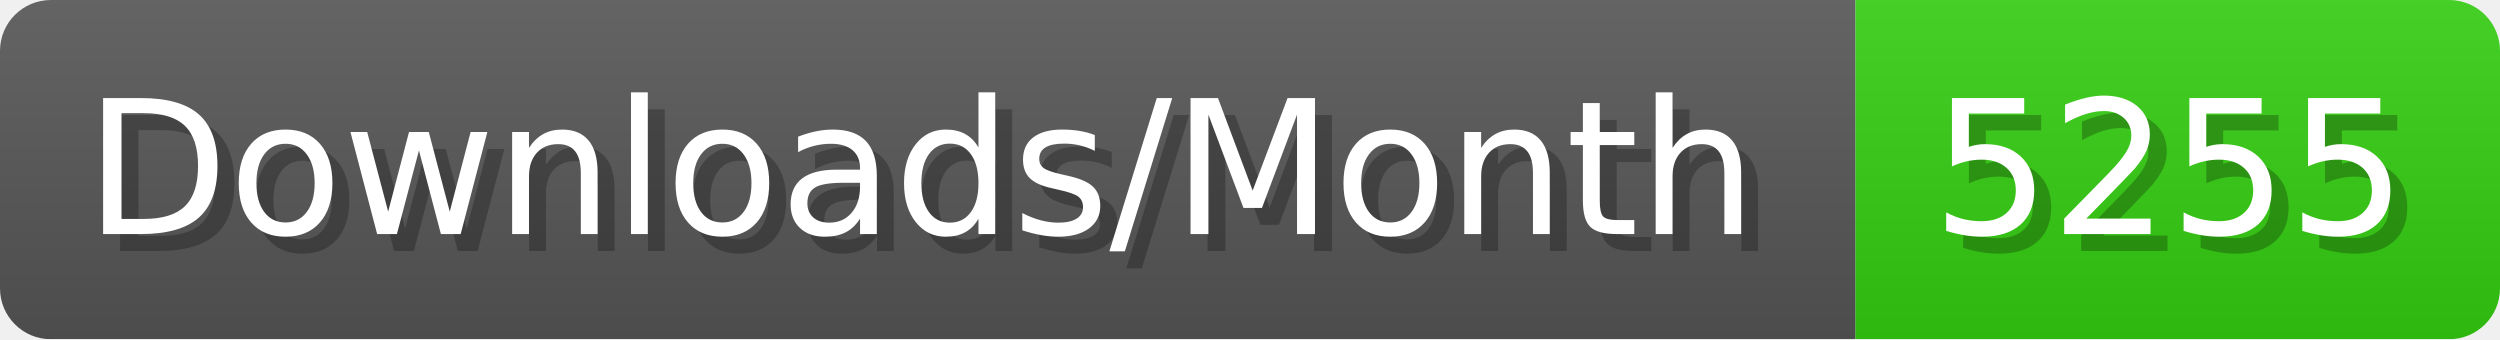
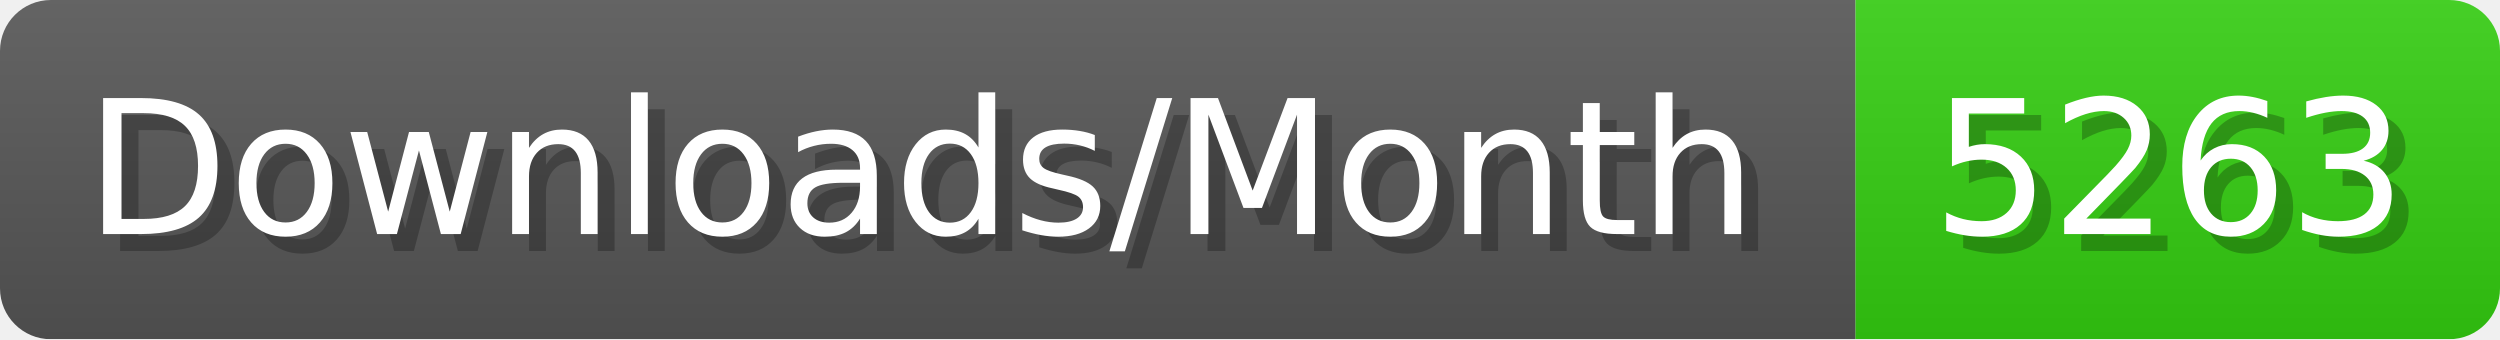
- <svg xmlns="http://www.w3.org/2000/svg" width="147.4" height="20" viewBox="0 0 1474 200" role="img" aria-label="Downloads/Month: 5255">
+ <svg xmlns="http://www.w3.org/2000/svg" width="147.4" height="20" viewBox="0 0 1474 200" role="img" aria-label="Downloads/Month: 5263">
  <linearGradient id="YlXUI" x2="0" y2="100%">
    <stop offset="0" stop-opacity=".1" stop-color="#EEE" />
    <stop offset="1" stop-opacity=".1" />
  </linearGradient>
  <mask id="JHhop">
    <rect width="1474" height="200" rx="30" fill="#FFF" />
  </mask>
  <g mask="url(#JHhop)">
    <rect width="1094" height="200" fill="#555" />
    <rect width="380" height="200" fill="#3C1" x="1094" />
    <rect width="1474" height="200" fill="url(#YlXUI)" />
  </g>
  <g aria-hidden="true" fill="#fff" text-anchor="start" font-family="Verdana,DejaVu Sans,sans-serif" font-size="110">
    <text x="60" y="148" textLength="994" fill="#000" opacity="0.25">Downloads/Month</text>
    <text x="50" y="138" textLength="994">Downloads/Month</text>
-     <text x="1149" y="148" textLength="280" fill="#000" opacity="0.25">5255</text>
-     <text x="1139" y="138" textLength="280">5255</text>
+     <text x="1149" y="148" textLength="280" fill="#000" opacity="0.25">5263</text>
+     <text x="1139" y="138" textLength="280">5263</text>
  </g>
</svg>
